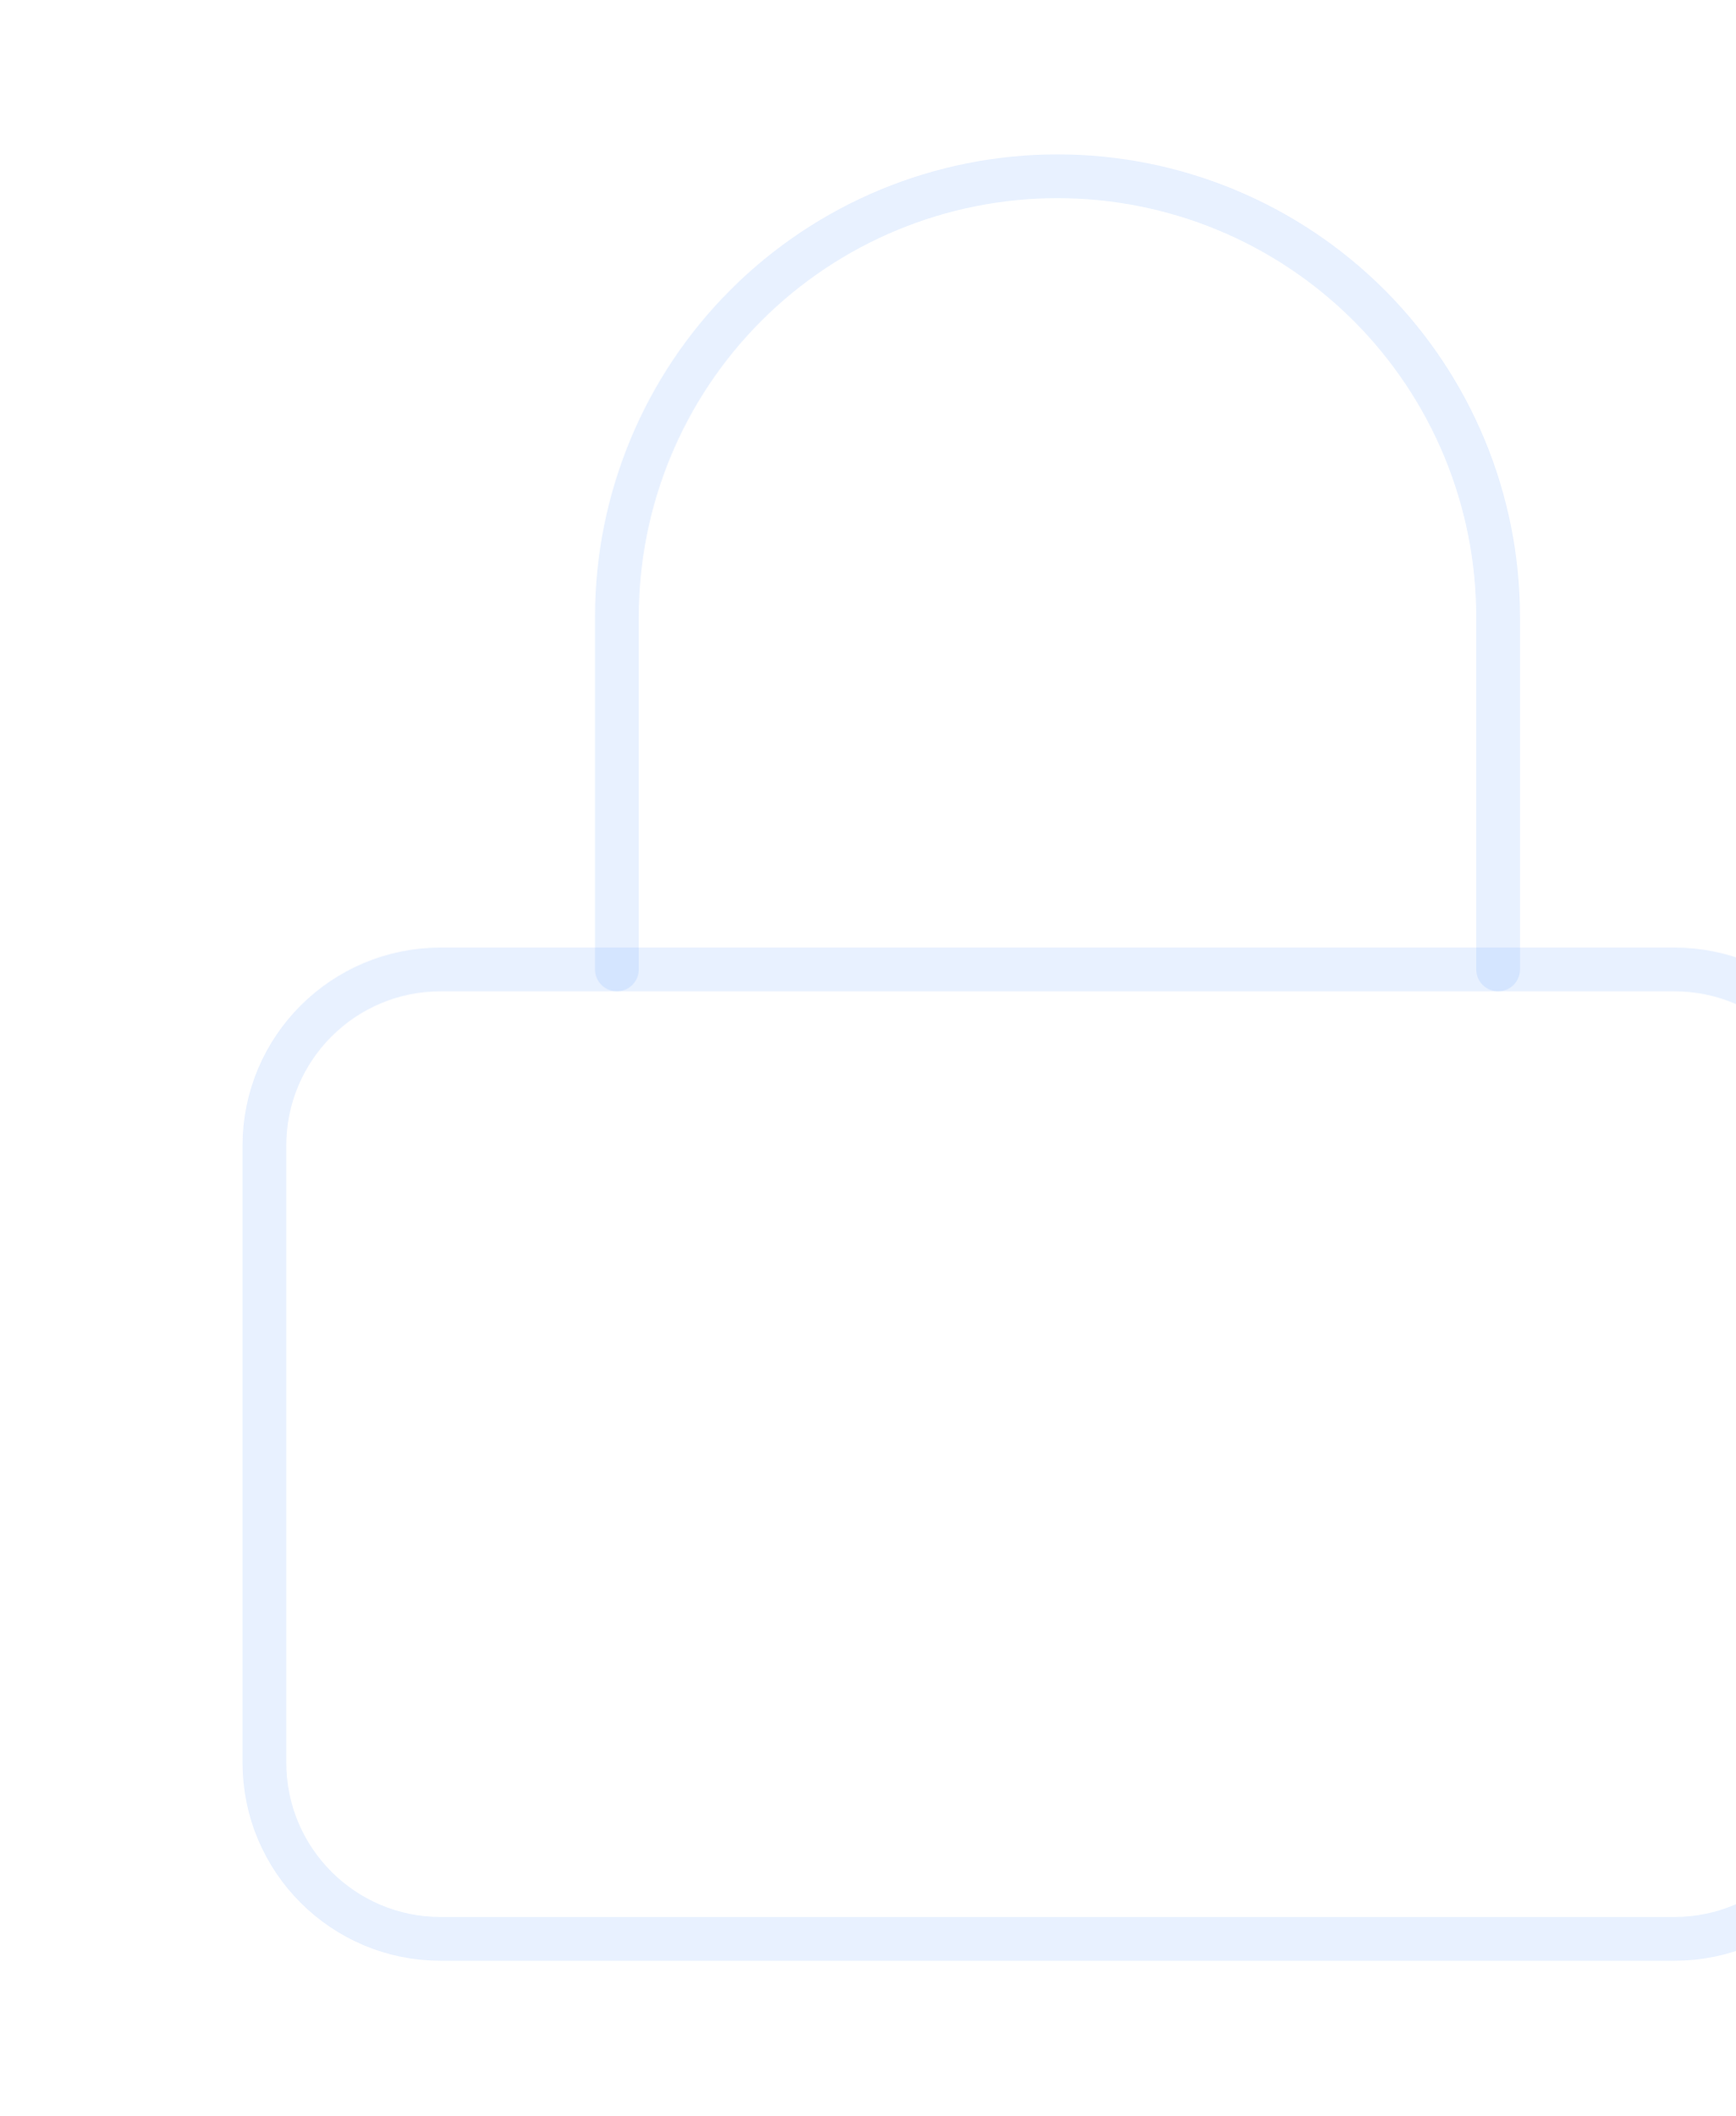
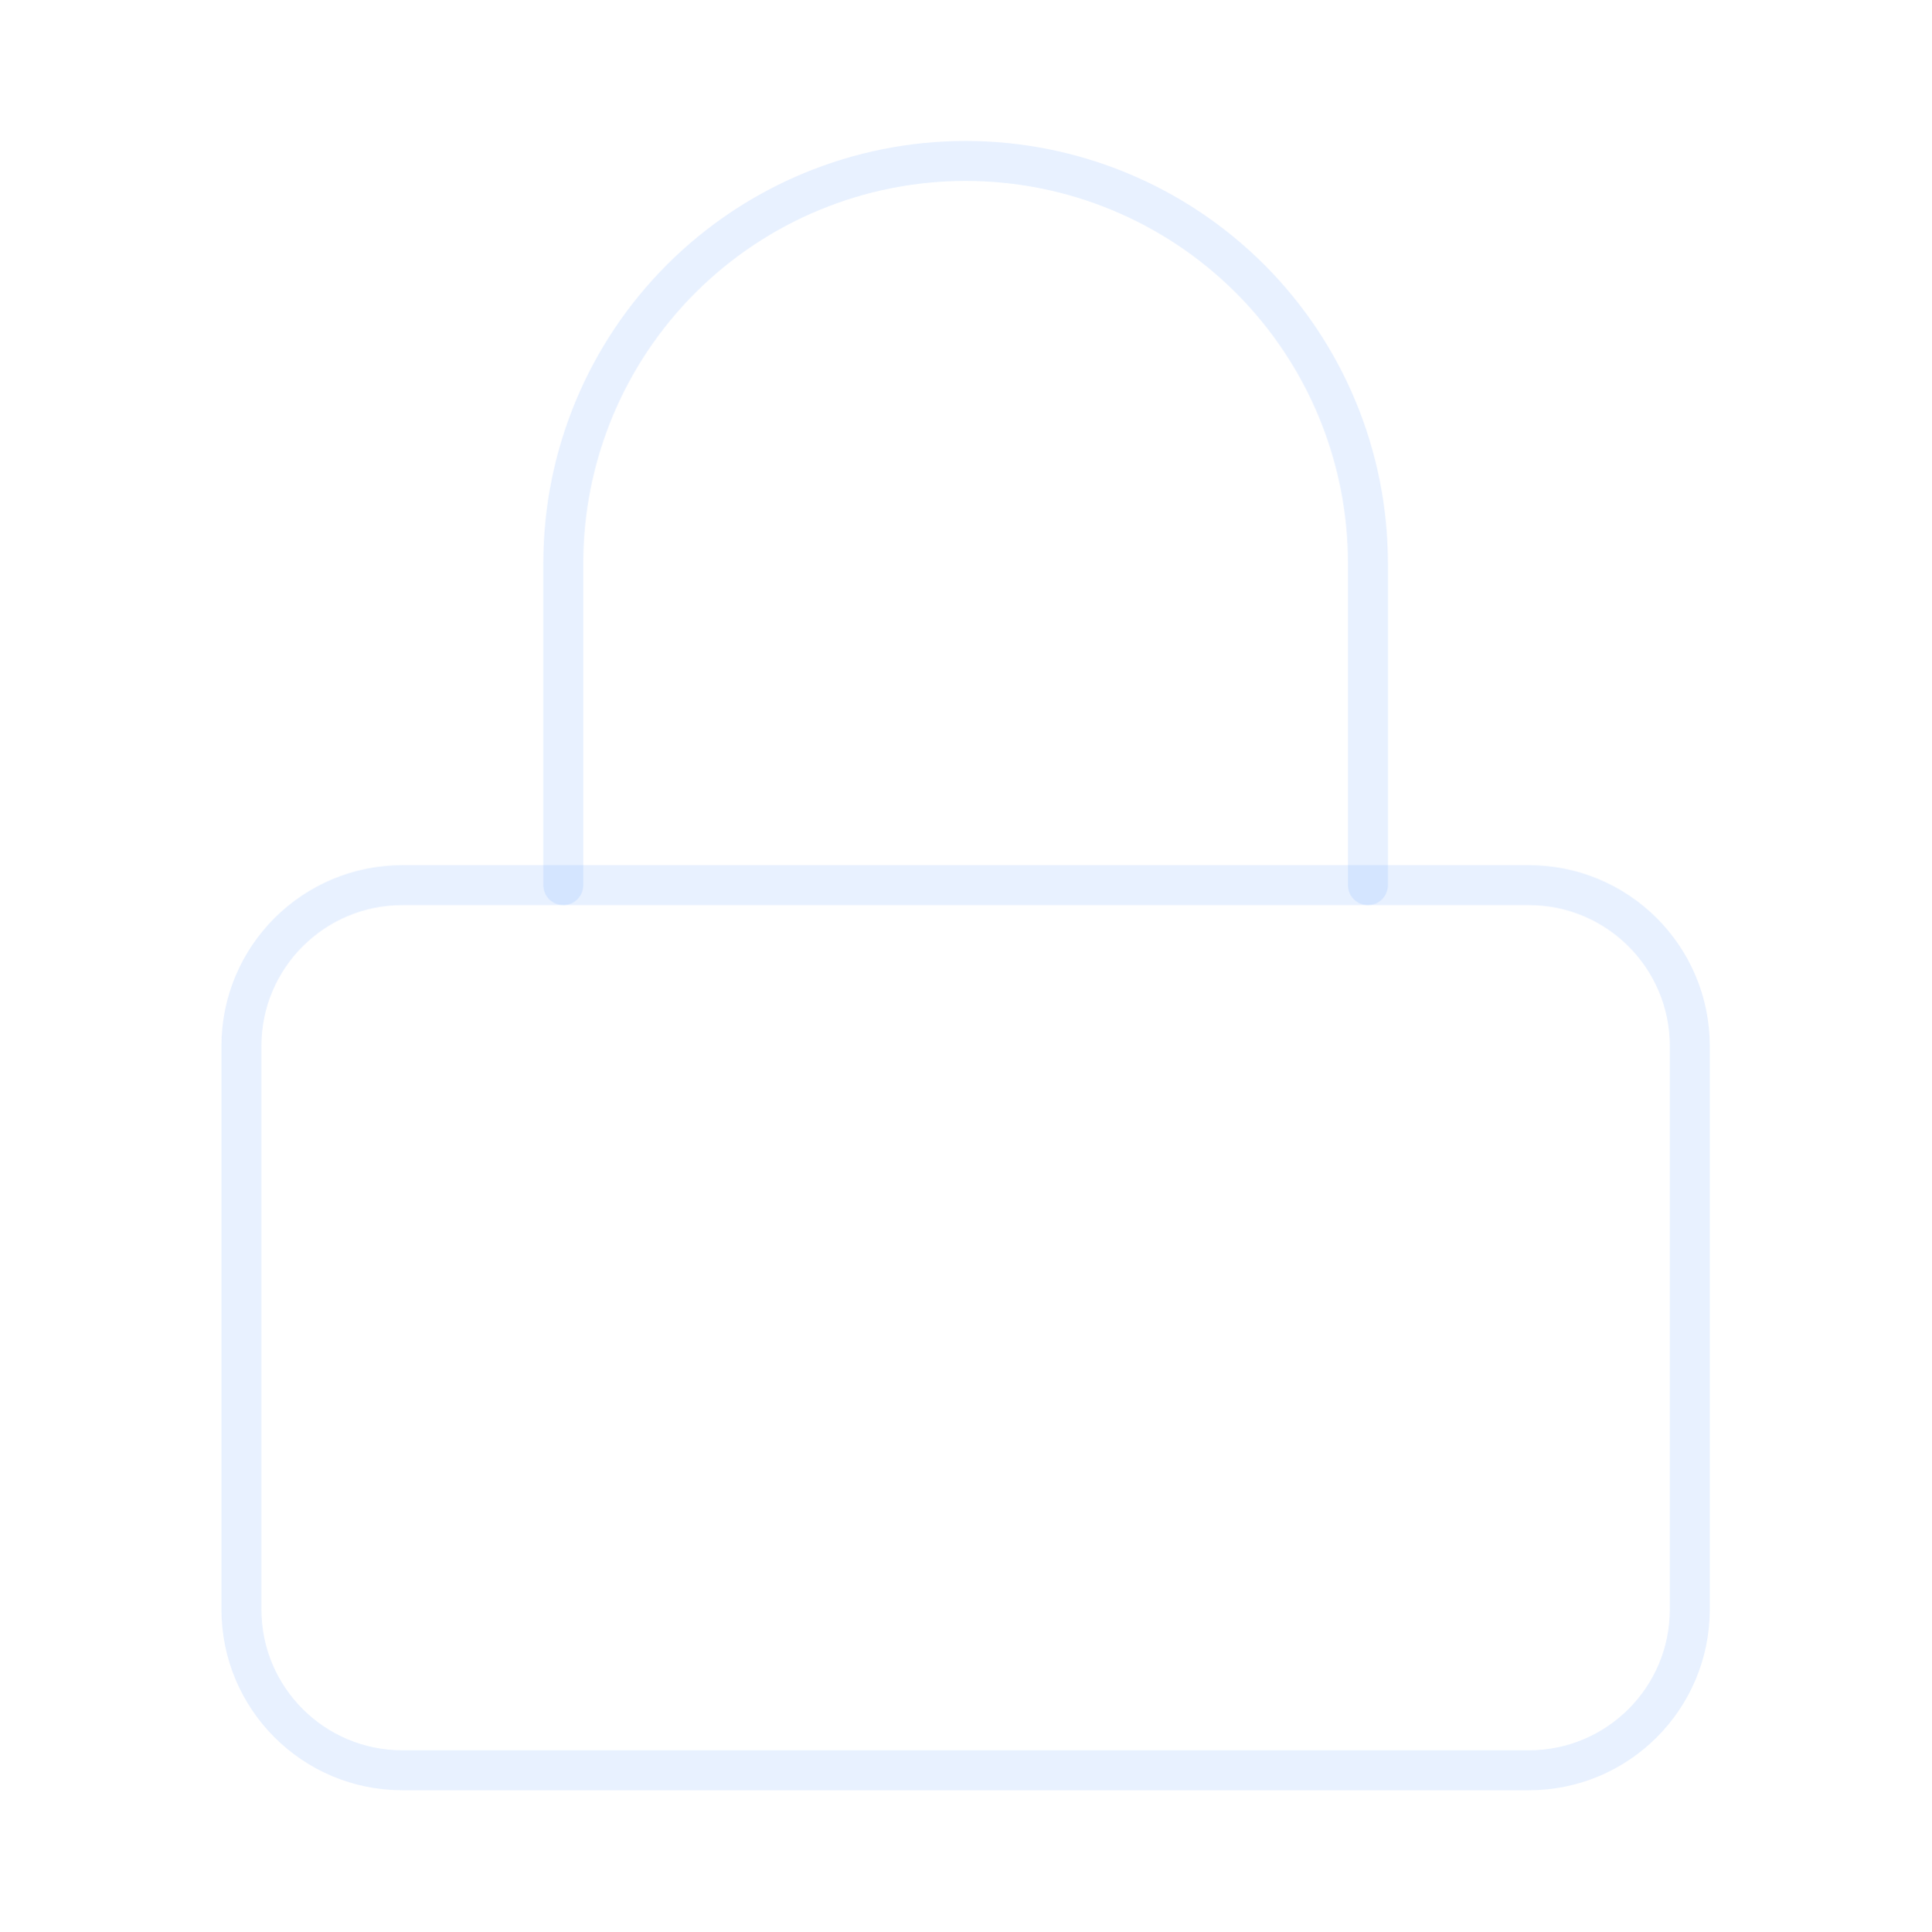
- <svg xmlns="http://www.w3.org/2000/svg" width="238" height="290" viewBox="0 0 238 290" fill="none">
+ <svg xmlns="http://www.w3.org/2000/svg" width="290" height="290" viewBox="0 0 290 290" fill="none">
  <path d="M229.583 132.916H60.417C47.07 132.916 36.25 143.736 36.25 157.083V241.666C36.25 255.013 47.07 265.833 60.417 265.833H229.583C242.93 265.833 253.75 255.013 253.75 241.666V157.083C253.75 143.736 242.93 132.916 229.583 132.916Z" stroke="#6AA0FF" stroke-opacity="0.15" stroke-width="6" stroke-linecap="round" stroke-linejoin="round" />
  <path d="M84.584 132.916V84.583C84.584 68.559 90.949 53.192 102.279 41.862C113.61 30.532 128.977 24.166 145 24.166C161.024 24.166 176.391 30.532 187.721 41.862C199.052 53.192 205.417 68.559 205.417 84.583V132.916" stroke="#6AA0FF" stroke-opacity="0.15" stroke-width="6" stroke-linecap="round" stroke-linejoin="round" />
</svg>
